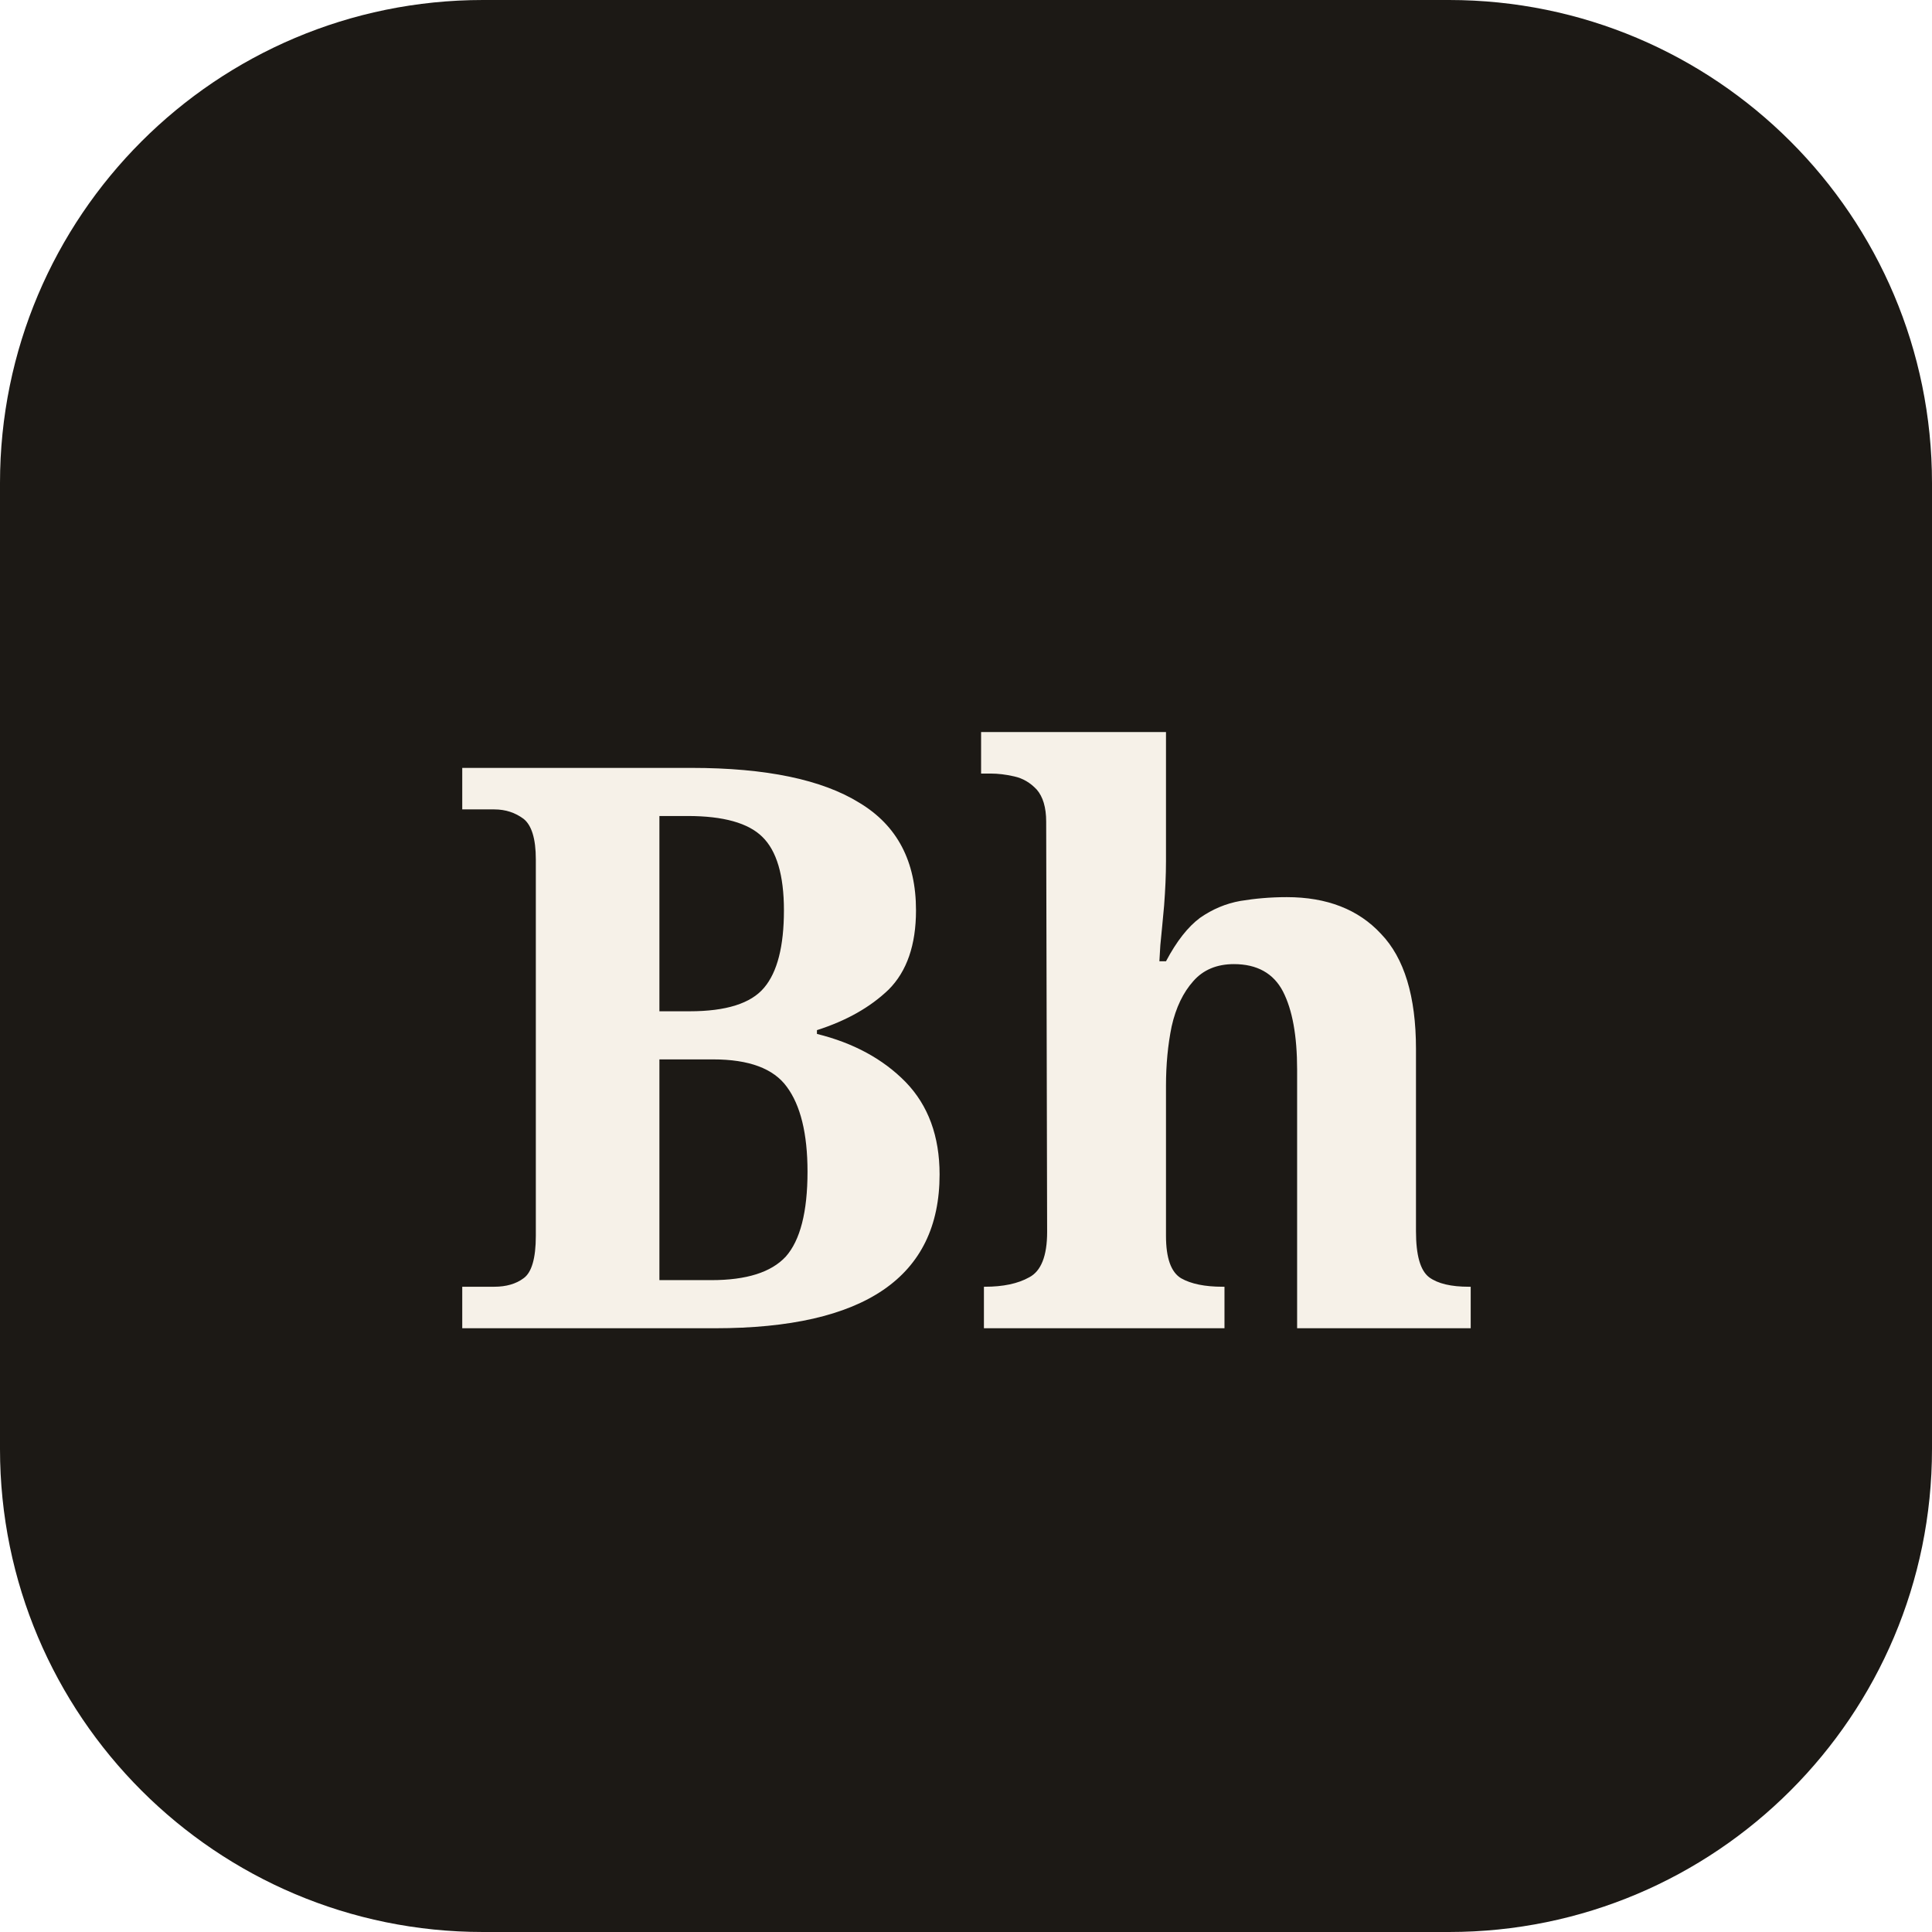
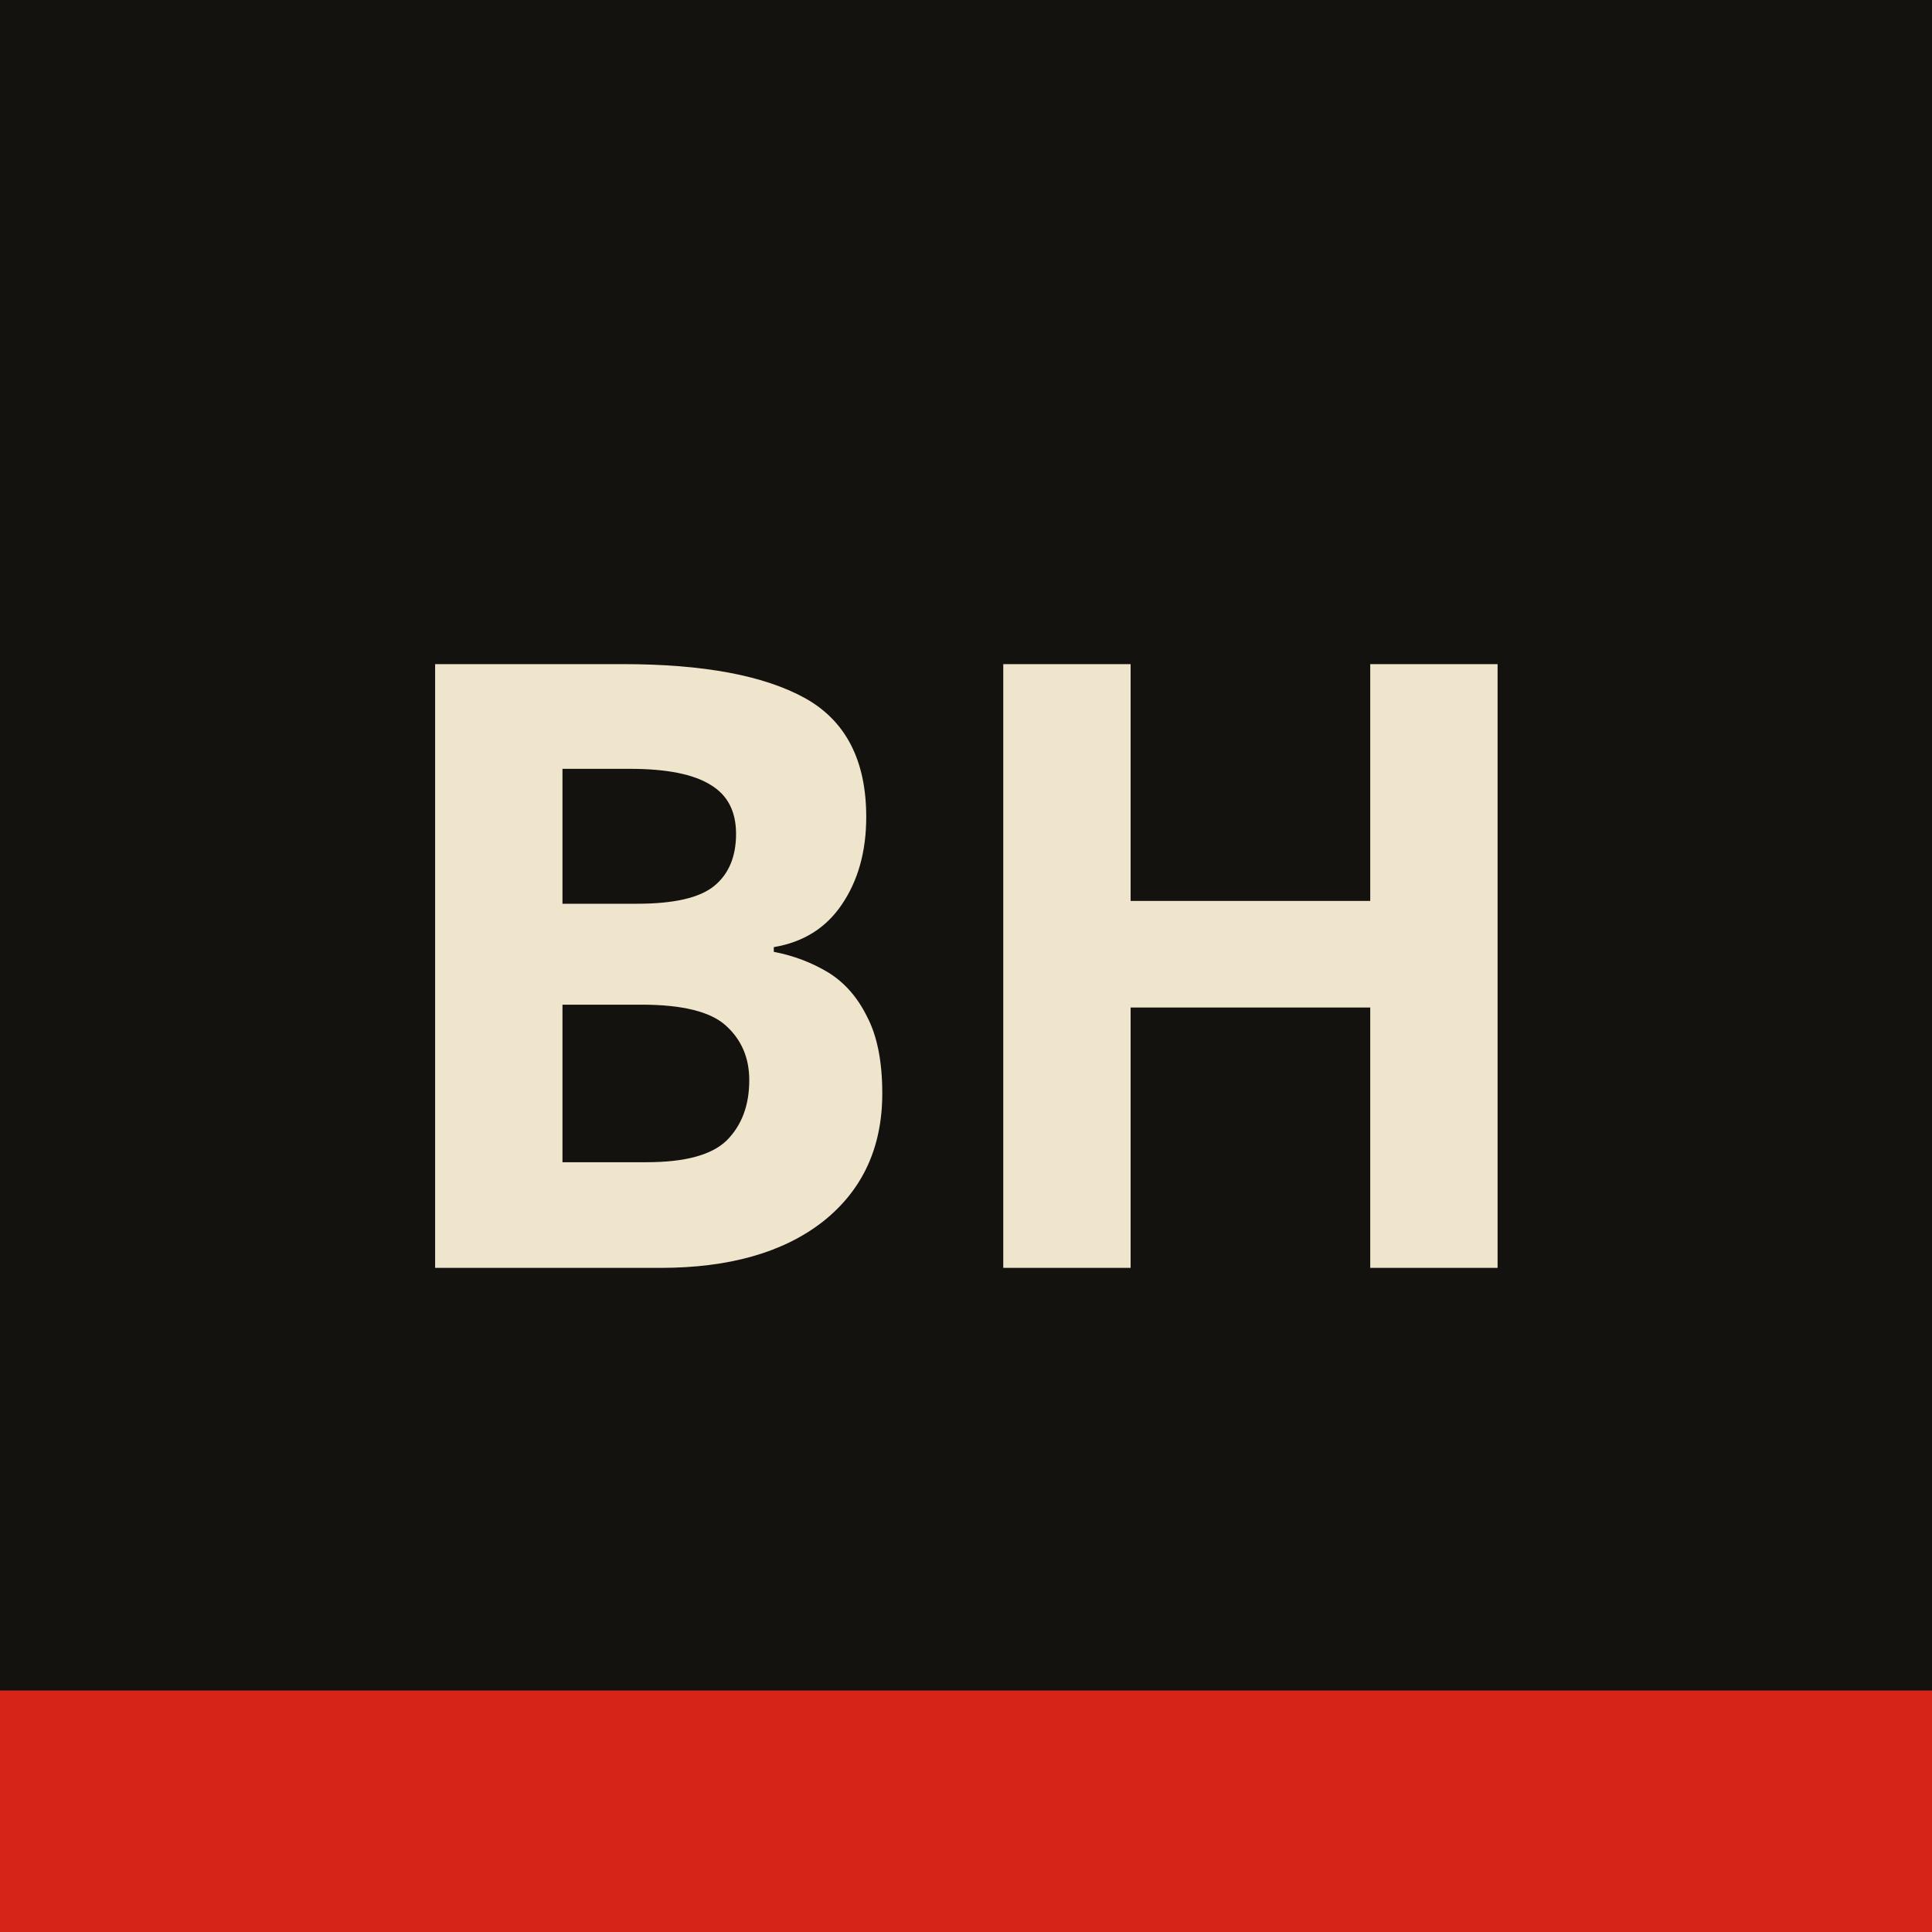
<svg xmlns="http://www.w3.org/2000/svg" viewBox="0 0 32 32" role="img" aria-label="Bryan Hope">
-   <rect width="32" height="32" rx="8" fill="#1C1915" />
-   <text x="16" y="22" text-anchor="middle" font-family="Georgia, serif" font-size="13" font-weight="700" fill="#F6F1E8">Bh</text>
+   <rect width="32" height="32" fill="#14120e" />
+   <rect y="28" width="32" height="4" fill="#d62418" />
+   <text x="16" y="21" text-anchor="middle" font-family="Arial Narrow, Impact, sans-serif" font-size="14" font-weight="700" fill="#efe4cc">BH</text>
</svg>
